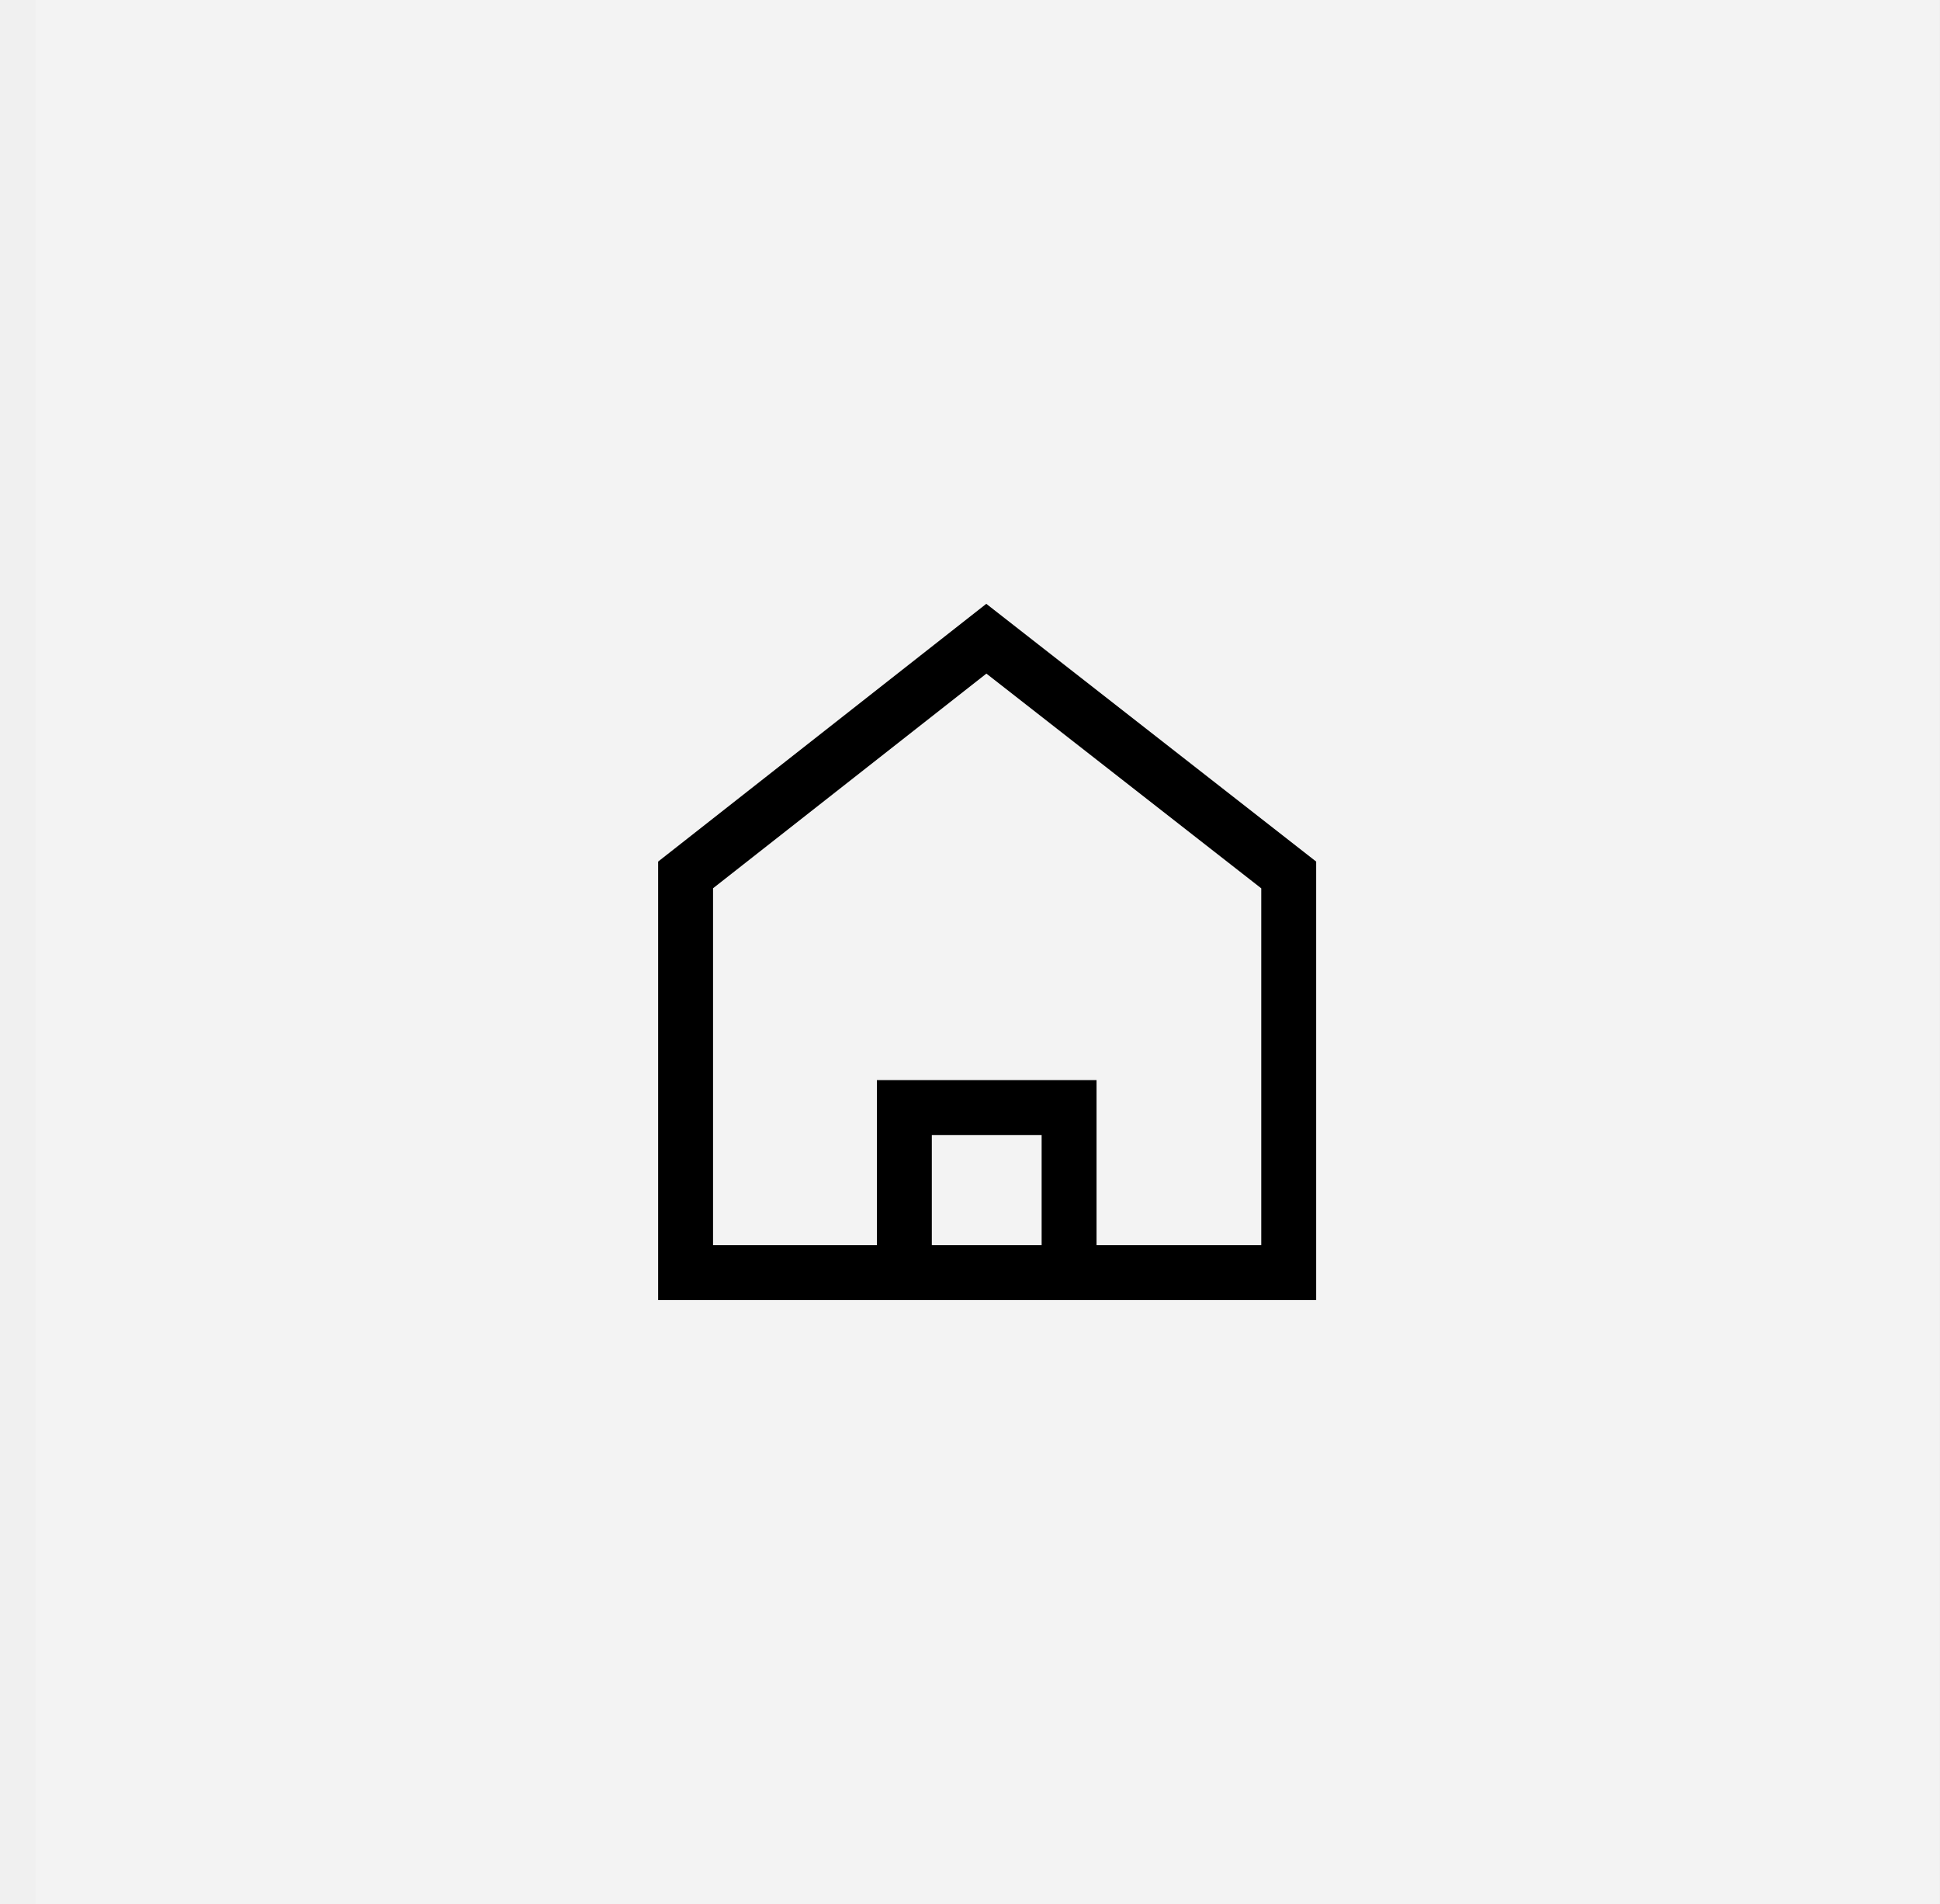
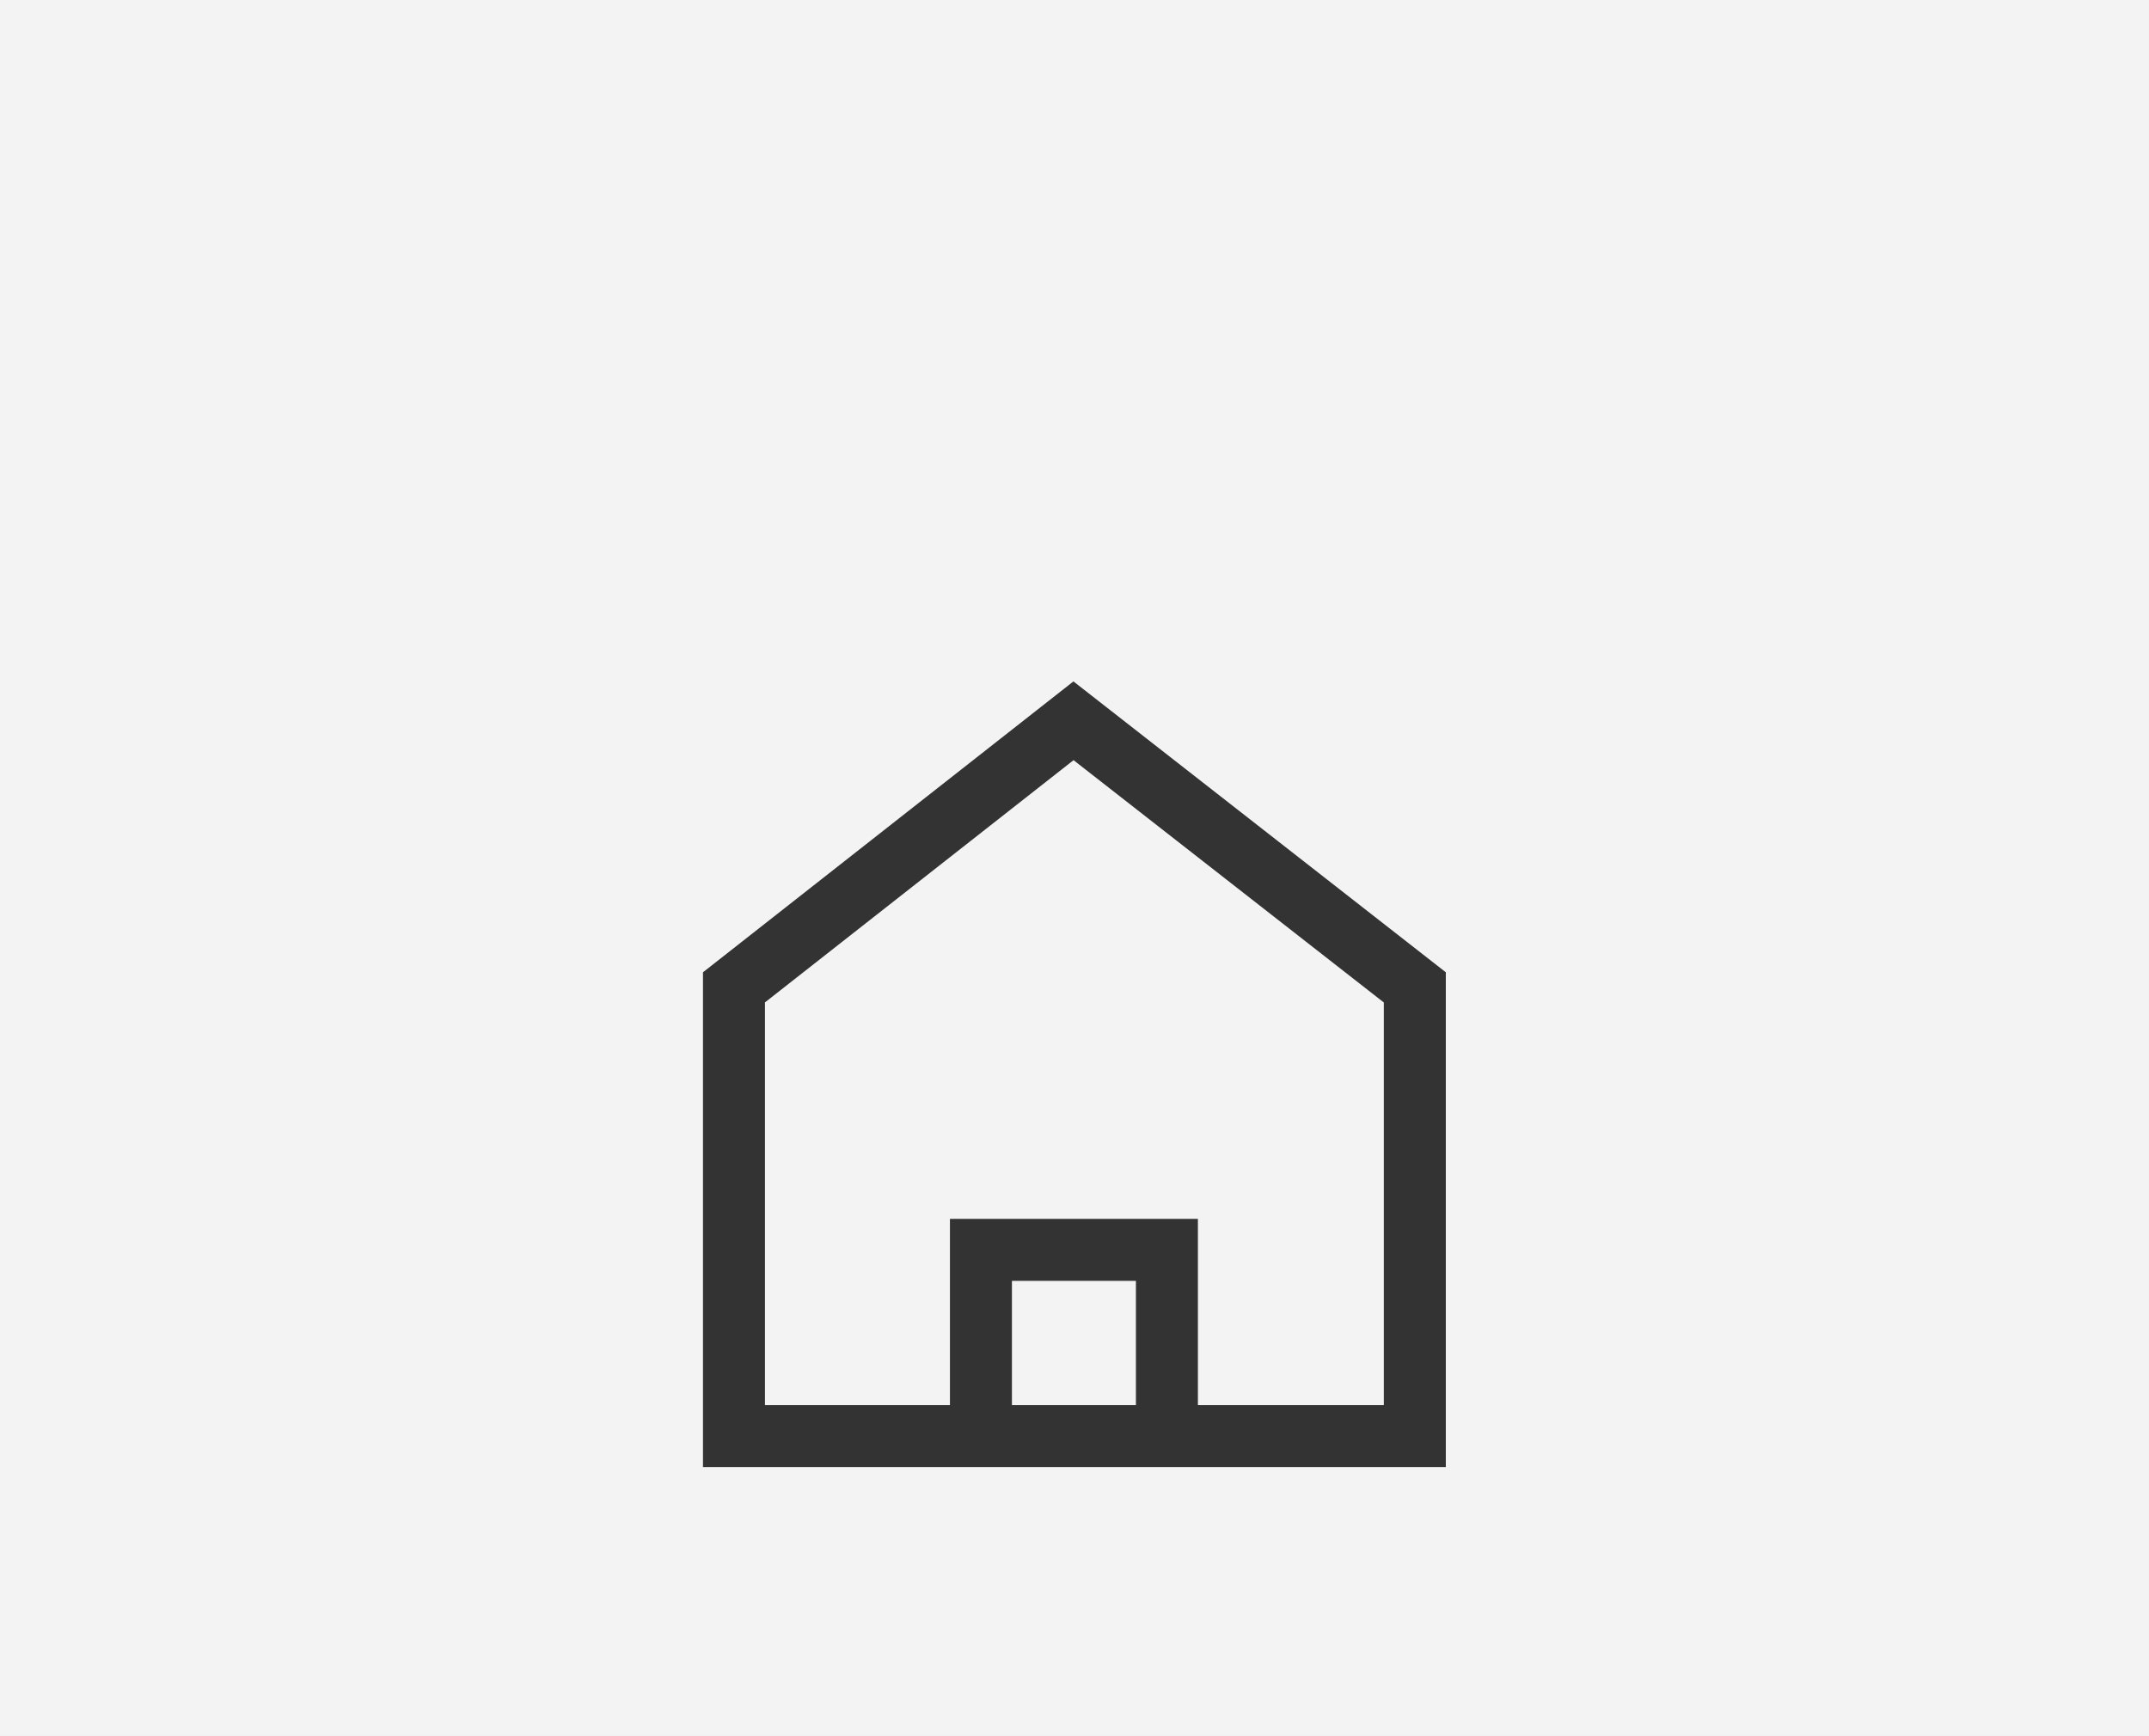
- <svg xmlns="http://www.w3.org/2000/svg" width="53" height="52" viewBox="0 0 53 52" fill="none">
-   <rect opacity="0.2" x="0.969" width="52" height="52" fill="white" />
-   <path fill-rule="evenodd" clip-rule="evenodd" d="M19.48 34.008V24.261L26.948 18.398L34.457 24.263V34.008L29.957 34.008V31V29.5H28.457H25.457H23.957V31V34.008L19.48 34.008ZM17.98 23.532L26.945 16.492L35.957 23.532V34.008V35.508H34.457H19.48H17.98V34.008V23.532ZM25.457 31H28.457V34.008H25.457V31Z" fill="black" />
+ <svg xmlns="http://www.w3.org/2000/svg" width="52" height="42" viewBox="0 0 52 42" fill="none">
+   <rect opacity="0.2" x="-3.05176e-05" width="51.996" height="42" fill="white" />
+   <path fill-rule="evenodd" clip-rule="evenodd" d="M18.51 34.008V24.261L25.977 18.398L33.485 24.263V34.008L28.986 34.008V31V29.5H27.486H24.486H22.986V31V34.008L18.51 34.008ZM24.486 34.008H27.486V31H24.486V34.008ZM22.986 35.508L18.51 35.508H17.01V34.008V23.532L25.974 16.492L34.985 23.532V34.008V35.508H33.485L28.986 35.508H27.486H24.486H22.986Z" fill="#333333" />
</svg>
